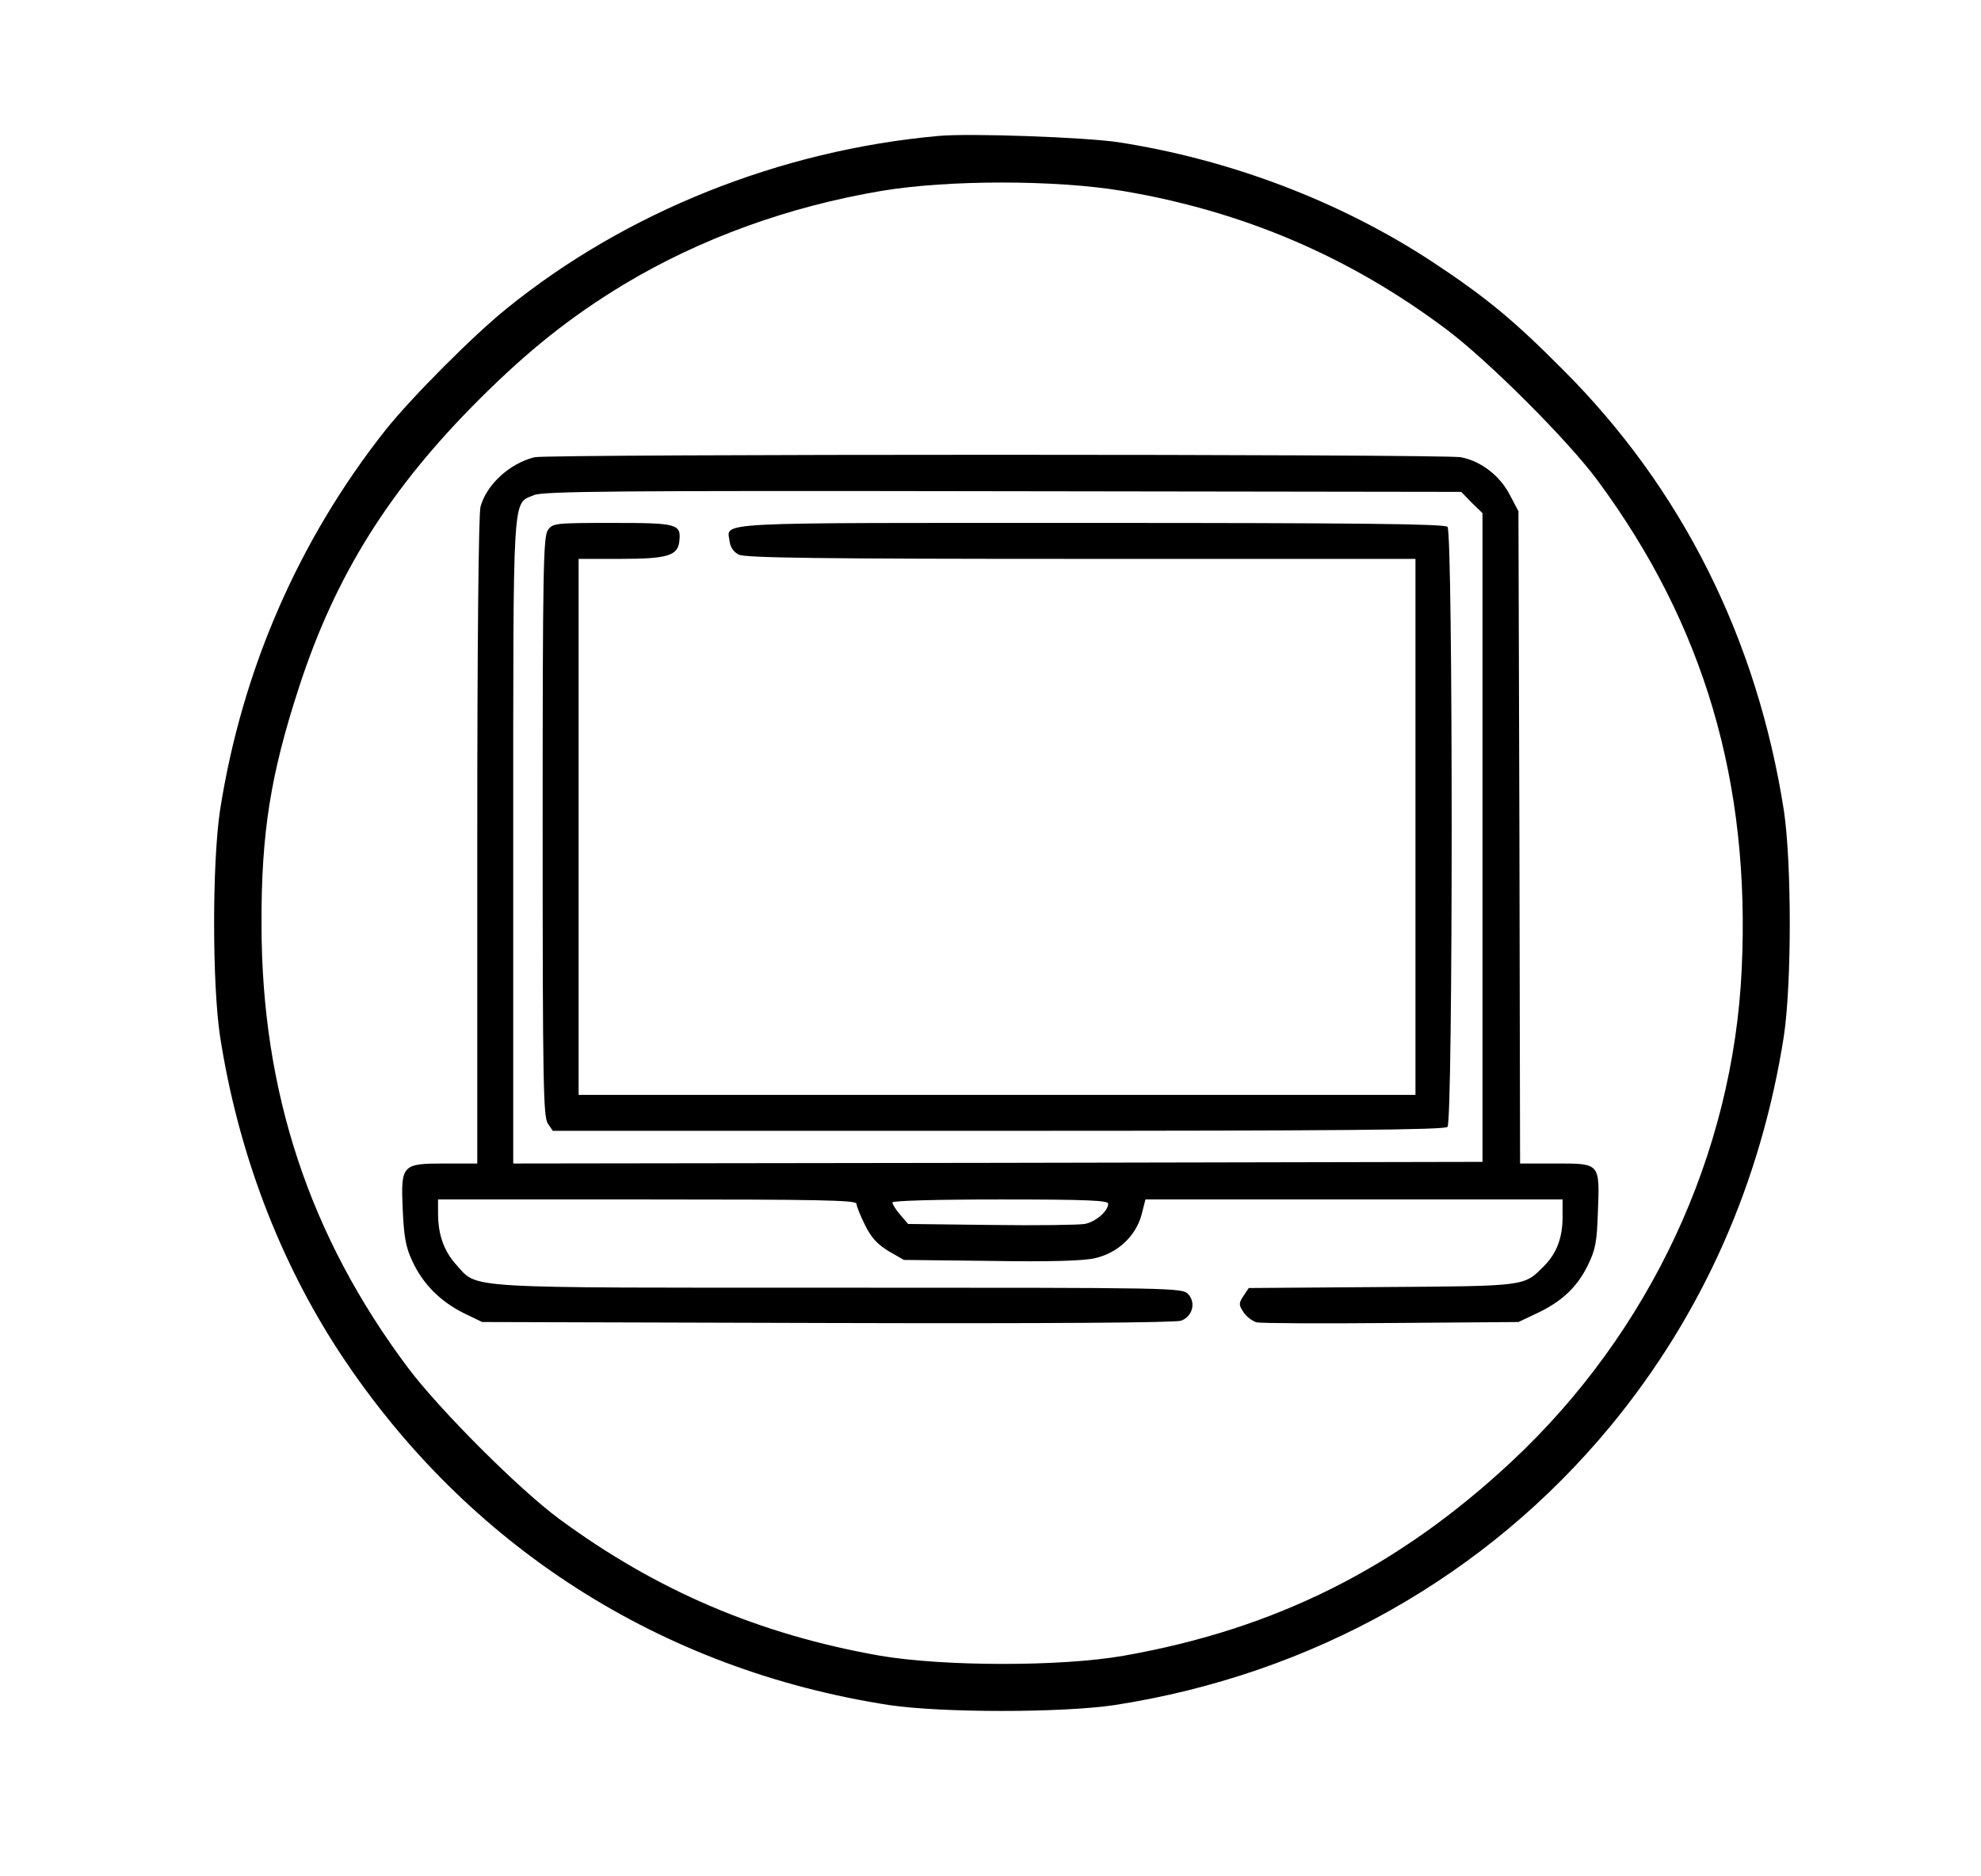
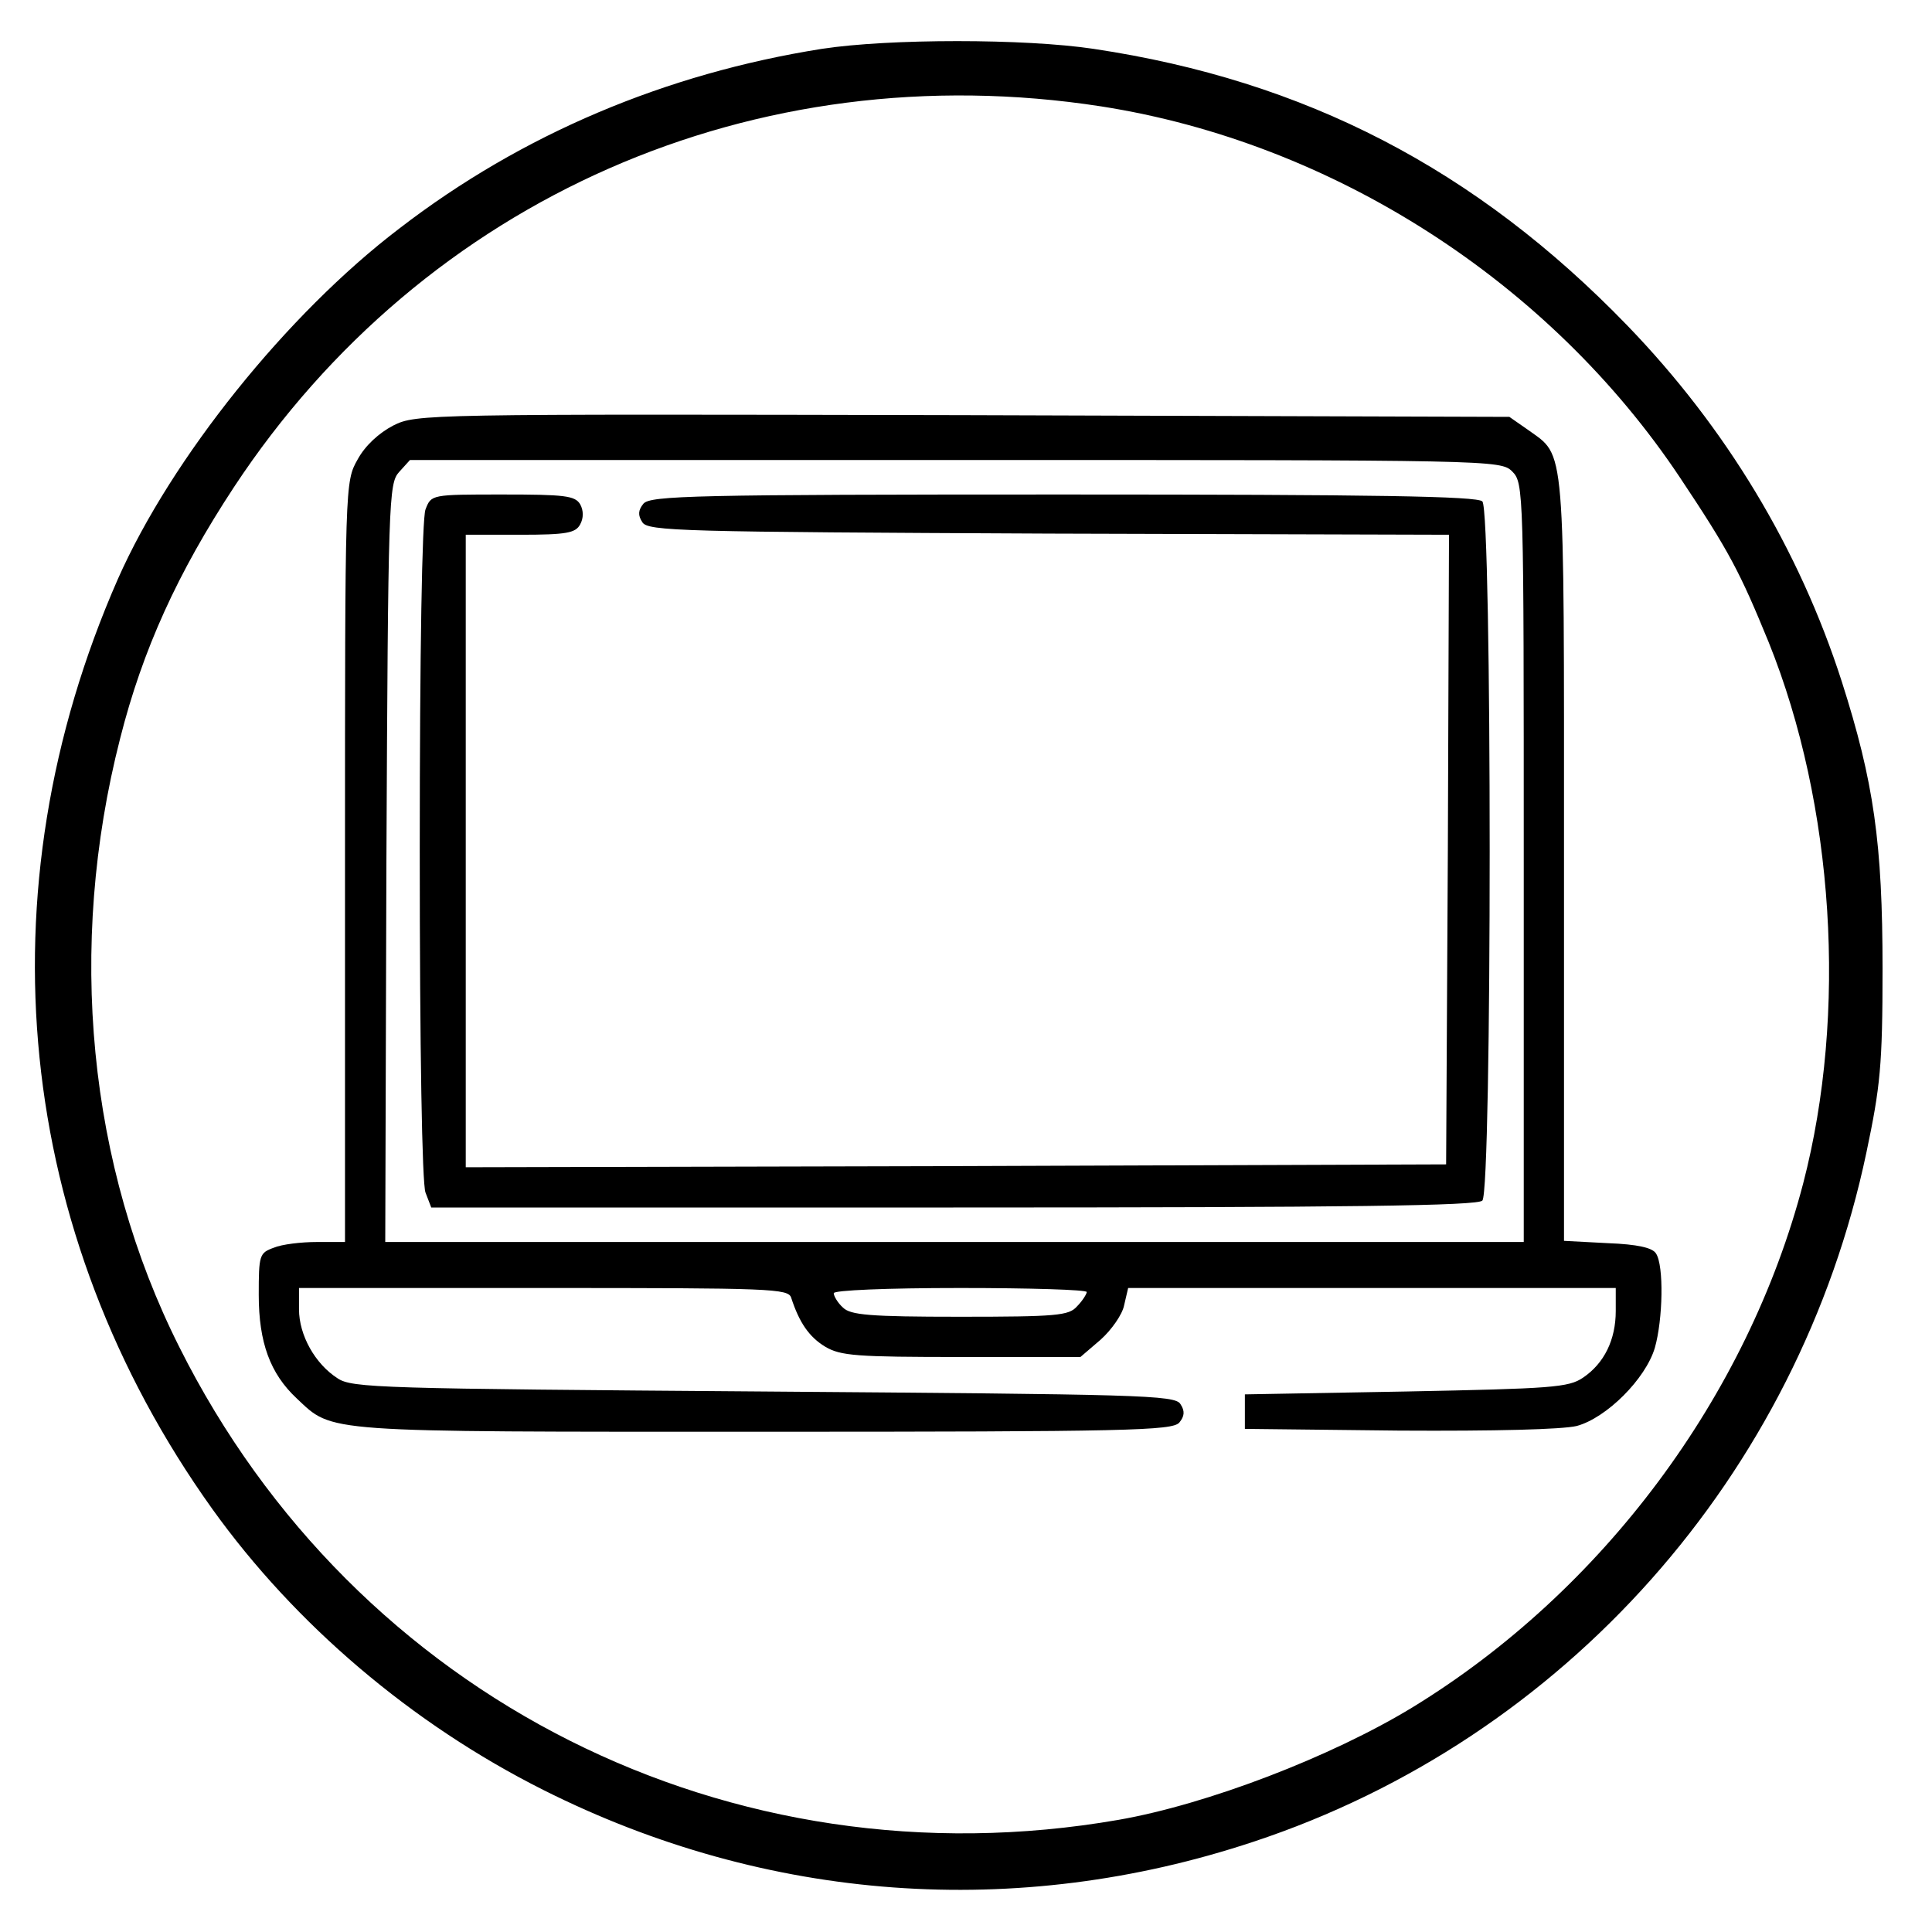
- <svg xmlns="http://www.w3.org/2000/svg" version="1.0" width="606pt" height="574pt" viewBox="0 0 606 574" preserveAspectRatio="xMidYMid meet">
-   <g transform="translate(0,574) scale(0.1,-0.1)" fill="#000000" stroke="none">
-     <path d="M2870 5324 c-485 -44 -956 -233 -1320 -528 -102 -82 -292 -273 -370 -371 -266 -336 -440 -735 -507 -1165 -24 -161 -24 -529 0 -690 55 -355 182 -689 369 -973 388 -587 979 -966 1678 -1074 161 -24 529 -24 690 0 605 94 1137 394 1517 854 281 341 460 745 530 1193 24 161 24 529 0 690 -82 525 -312 986 -677 1350 -150 151 -235 221 -397 328 -281 185 -619 314 -963 367 -101 15 -454 28 -550 19z m563 -168 c369 -62 695 -201 992 -424 129 -97 372 -340 462 -462 326 -441 468 -924 441 -1495 -26 -566 -281 -1112 -704 -1507 -347 -324 -721 -512 -1186 -594 -192 -34 -553 -33 -746 0 -370 65 -685 200 -982 419 -122 90 -365 333 -462 462 -301 402 -448 844 -448 1357 -1 280 28 460 115 726 111 342 277 606 549 878 153 153 283 256 445 354 233 140 503 238 788 286 203 34 532 34 736 0z" />
-     <path d="M1635 4341 c-76 -19 -146 -83 -165 -151 -6 -22 -10 -413 -10 -1022 l0 -988 -98 0 c-133 0 -136 -3 -130 -143 4 -82 9 -113 30 -157 32 -69 85 -122 157 -158 l56 -27 1056 -3 c683 -2 1065 1 1082 7 35 13 46 55 22 81 -18 20 -38 20 -1065 20 -1170 0 -1107 -4 -1174 70 -38 42 -56 92 -56 158 l0 42 640 0 c519 0 640 -2 640 -13 0 -7 12 -37 26 -65 19 -39 38 -59 72 -80 l47 -27 265 -3 c177 -3 283 0 318 8 70 15 126 67 144 133 l12 47 638 0 638 0 0 -54 c0 -63 -18 -111 -57 -150 -62 -62 -50 -61 -496 -64 l-407 -3 -16 -24 c-15 -23 -15 -27 0 -50 9 -14 27 -27 40 -31 13 -3 198 -4 412 -2 l389 3 55 26 c77 36 124 80 157 147 24 49 28 72 31 163 6 151 7 149 -128 149 l-110 0 -2 998 -3 998 -26 49 c-30 59 -88 104 -150 116 -54 10 -2792 10 -2834 0z m2867 -139 l33 -32 0 -993 0 -992 -1482 -3 -1483 -2 0 985 c0 1090 -3 1031 63 1060 27 12 255 14 1434 12 l1403 -2 32 -33z m-1112 -2145 c0 -23 -39 -56 -72 -62 -18 -3 -147 -5 -286 -3 l-254 3 -24 28 c-13 15 -24 32 -24 38 0 5 130 9 330 9 266 0 330 -3 330 -13z" />
-     <path d="M1676 4118 c-14 -20 -16 -123 -16 -908 0 -785 2 -888 16 -908 l15 -22 1363 0 c1046 0 1365 3 1374 12 17 17 17 1819 0 1836 -9 9 -266 12 -1094 12 -1181 0 -1109 4 -1102 -57 2 -17 12 -32 28 -40 20 -10 246 -13 1048 -13 l1022 0 0 -820 0 -820 -1280 0 -1280 0 0 820 0 820 128 0 c144 0 175 10 180 53 6 54 -4 57 -204 57 -178 0 -183 -1 -198 -22z" />
+ <svg xmlns="http://www.w3.org/2000/svg" version="1.0" width="65" height="65" viewBox="0 0 336 336" preserveAspectRatio="xMidYMid meet">
+   <g transform="translate(0,336) scale(0.1,-0.1)" fill="#000000" stroke="none">
+     <path d="M1429 3275 c-271 -43 -521 -148 -734 -312 -196 -149 -397 -400 -490 -610 -239 -544 -179 -1137 164 -1617 144 -201 347 -374 576 -489 388 -195 823 -227 1235 -90 541 179 948 638 1066 1199 24 114 28 151 28 319 0 218 -15 325 -71 500 -74 230 -201 441 -373 619 -263 272 -560 426 -928 481 -119 18 -356 18 -473 0z m486 -100 c403 -63 780 -305 1007 -646 86 -129 104 -164 154 -286 114 -283 137 -645 60 -941 -97 -371 -349 -709 -679 -911 -141 -86 -357 -169 -512 -196 -674 -117 -1327 211 -1633 822 -159 316 -196 696 -103 1059 39 154 100 288 198 437 331 502 906 755 1508 662z" />
+     <path d="M684 2620 c-25 -13 -49 -35 -62 -59 -22 -39 -22 -40 -22 -700 l0 -661 -49 0 c-27 0 -61 -4 -75 -10 -25 -9 -26 -13 -26 -82 0 -83 20 -137 66 -180 64 -60 38 -58 812 -58 635 0 711 2 723 16 9 11 10 20 2 32 -9 16 -72 17 -725 22 -666 5 -716 6 -741 23 -39 25 -67 75 -67 120 l0 37 425 0 c397 0 426 -1 431 -17 14 -43 31 -68 59 -85 27 -16 54 -18 237 -18 l207 0 35 30 c19 17 38 44 41 60 l7 30 424 0 424 0 0 -40 c0 -50 -20 -91 -57 -116 -25 -17 -54 -19 -308 -24 l-280 -5 0 -30 0 -30 268 -3 c169 -1 283 2 309 8 52 14 120 82 136 136 14 49 16 143 2 164 -6 10 -32 16 -84 18 l-76 4 0 665 c0 731 3 698 -62 745 l-33 23 -950 3 c-937 2 -951 2 -991 -18z m1946 -80 c20 -20 20 -33 20 -680 l0 -660 -990 0 -990 0 2 659 c3 632 4 660 22 680 l19 21 949 0 c935 0 948 0 968 -20z m-740 -1427 c0 -3 -7 -15 -17 -25 -14 -16 -35 -18 -204 -18 -157 0 -190 3 -203 16 -9 8 -16 20 -16 25 0 5 91 9 220 9 121 0 220 -3 220 -7z" />
+     <path d="M740 2474 c-6 -15 -10 -249 -10 -594 0 -345 4 -579 10 -594 l10 -26 908 0 c693 0 911 3 920 12 17 17 17 1199 0 1216 -9 9 -185 12 -729 12 -642 0 -718 -2 -730 -16 -9 -11 -10 -20 -2 -32 9 -16 69 -17 707 -20 l696 -2 -2 -548 -3 -547 -852 -3 -853 -2 0 550 0 550 95 0 c80 0 96 3 104 18 6 11 6 24 0 35 -9 15 -27 17 -135 17 -124 0 -124 0 -134 -26z" />
  </g>
</svg>
